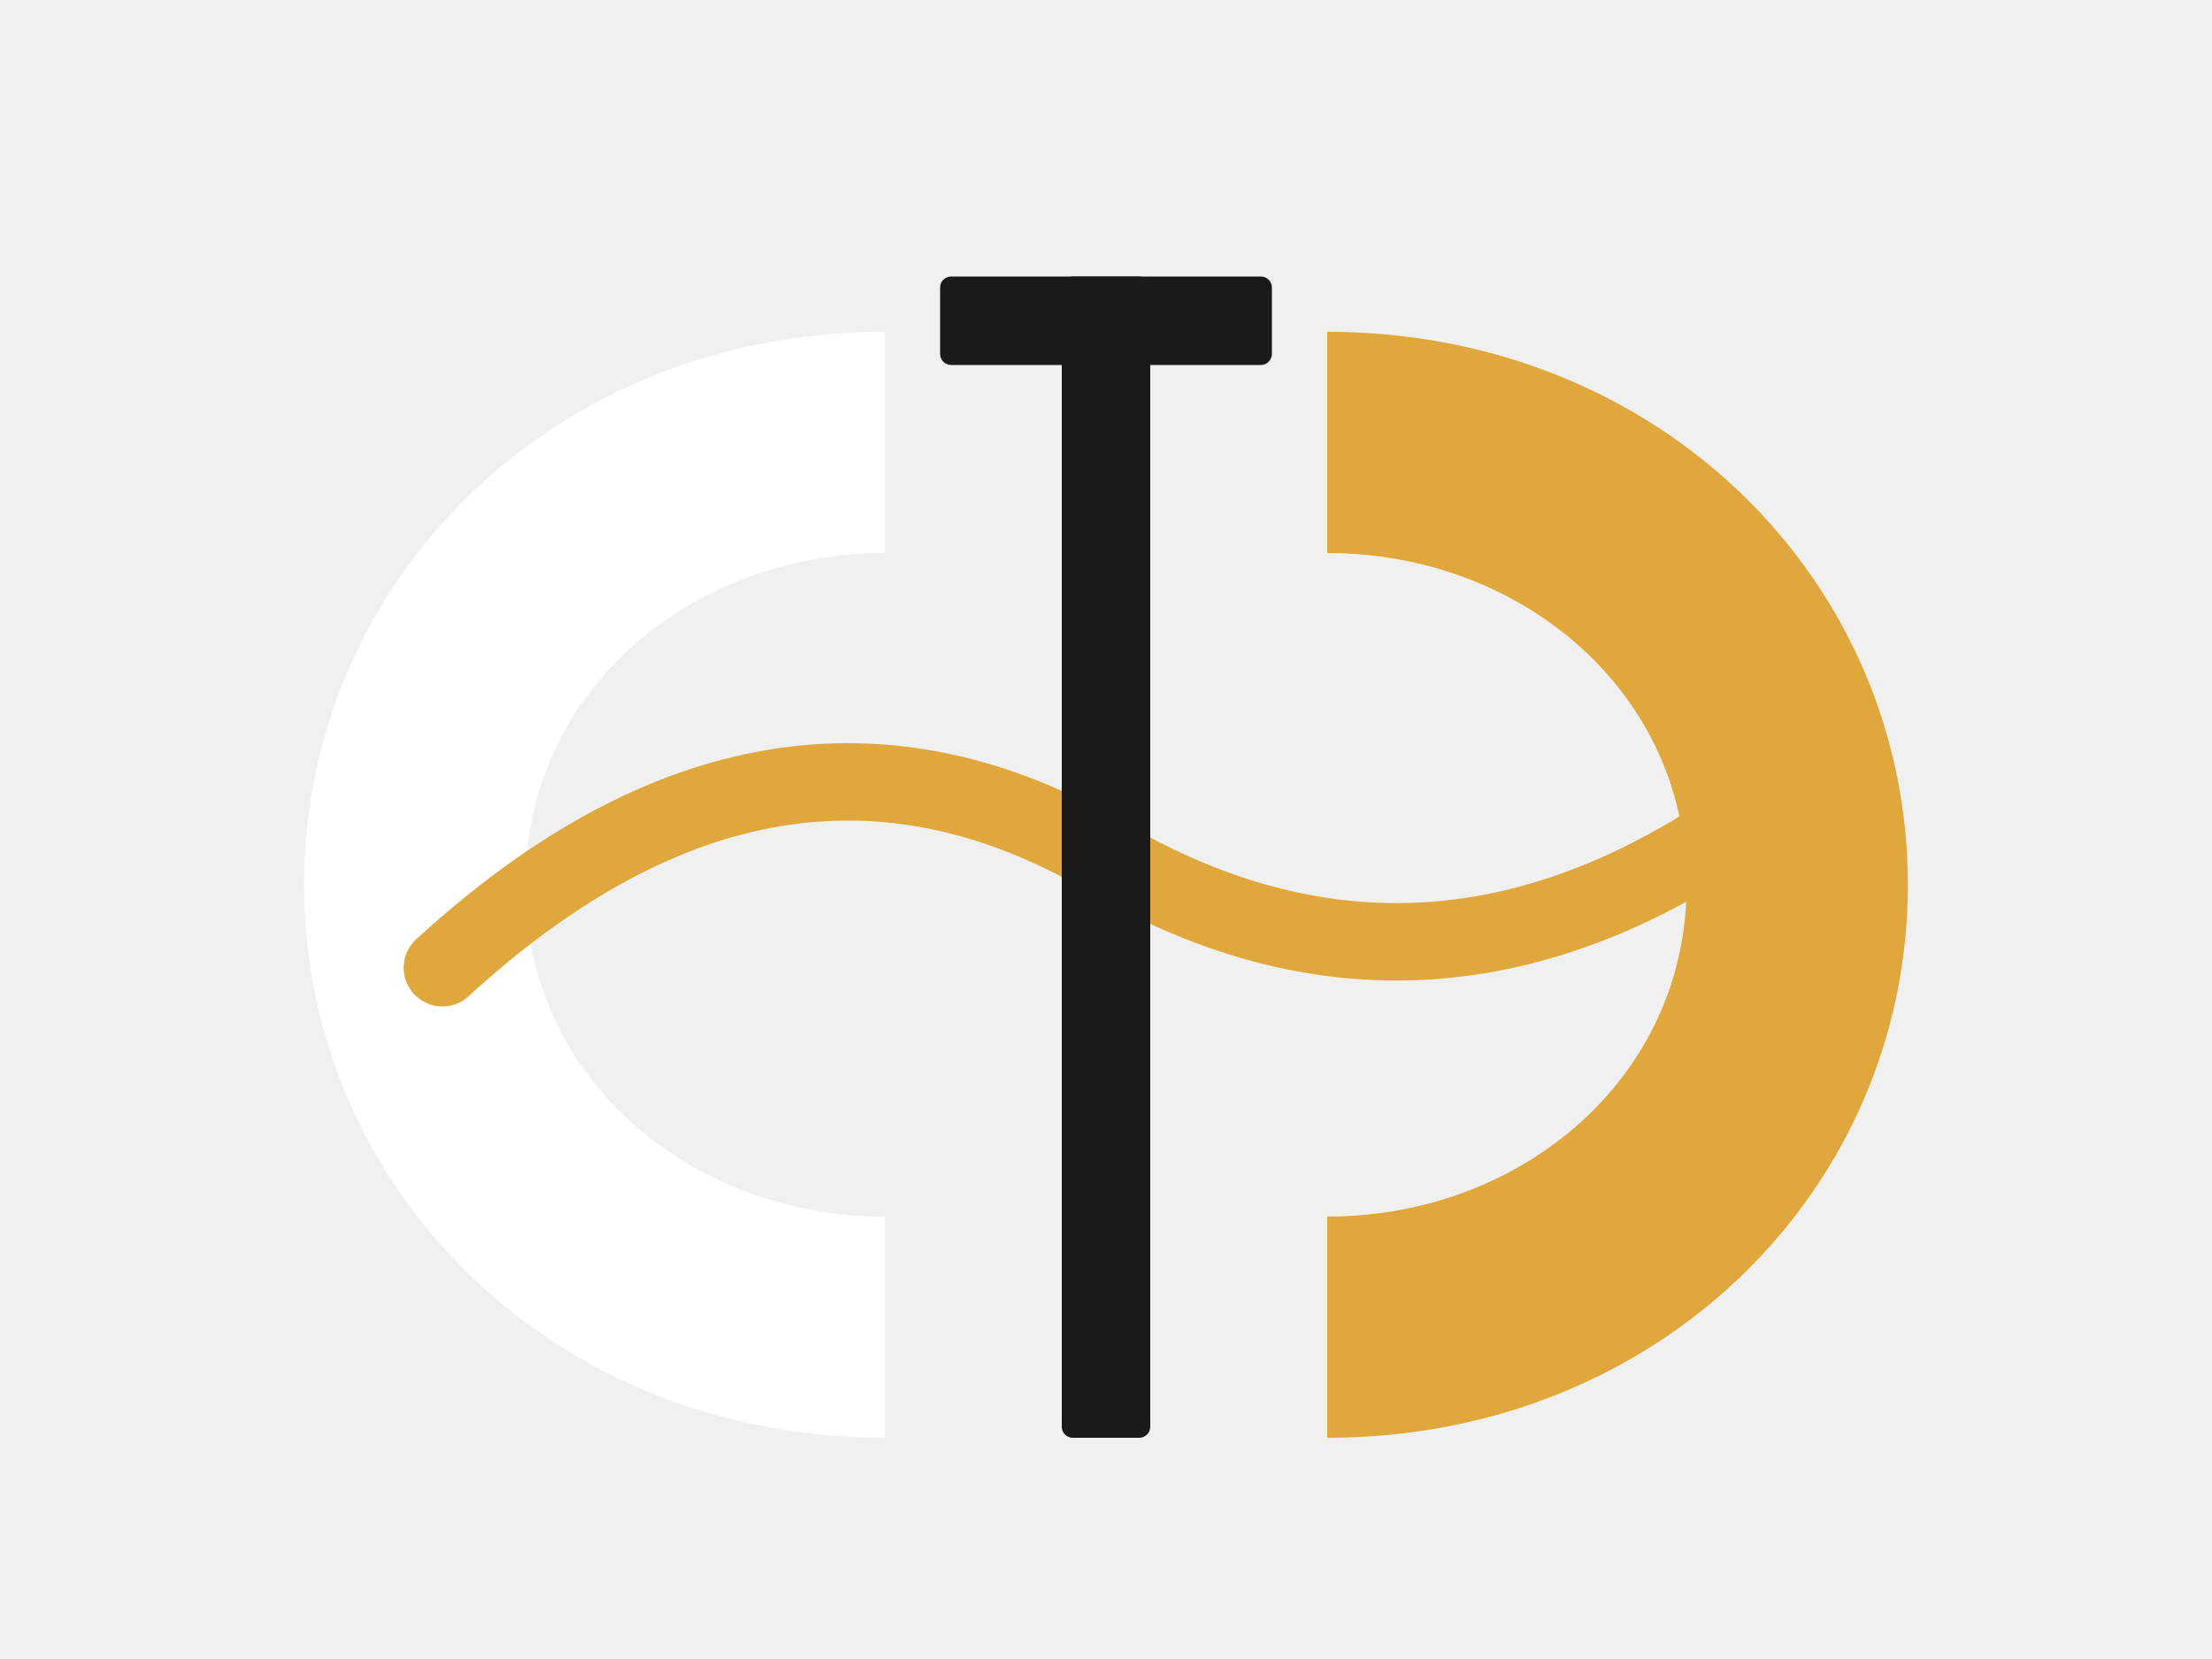
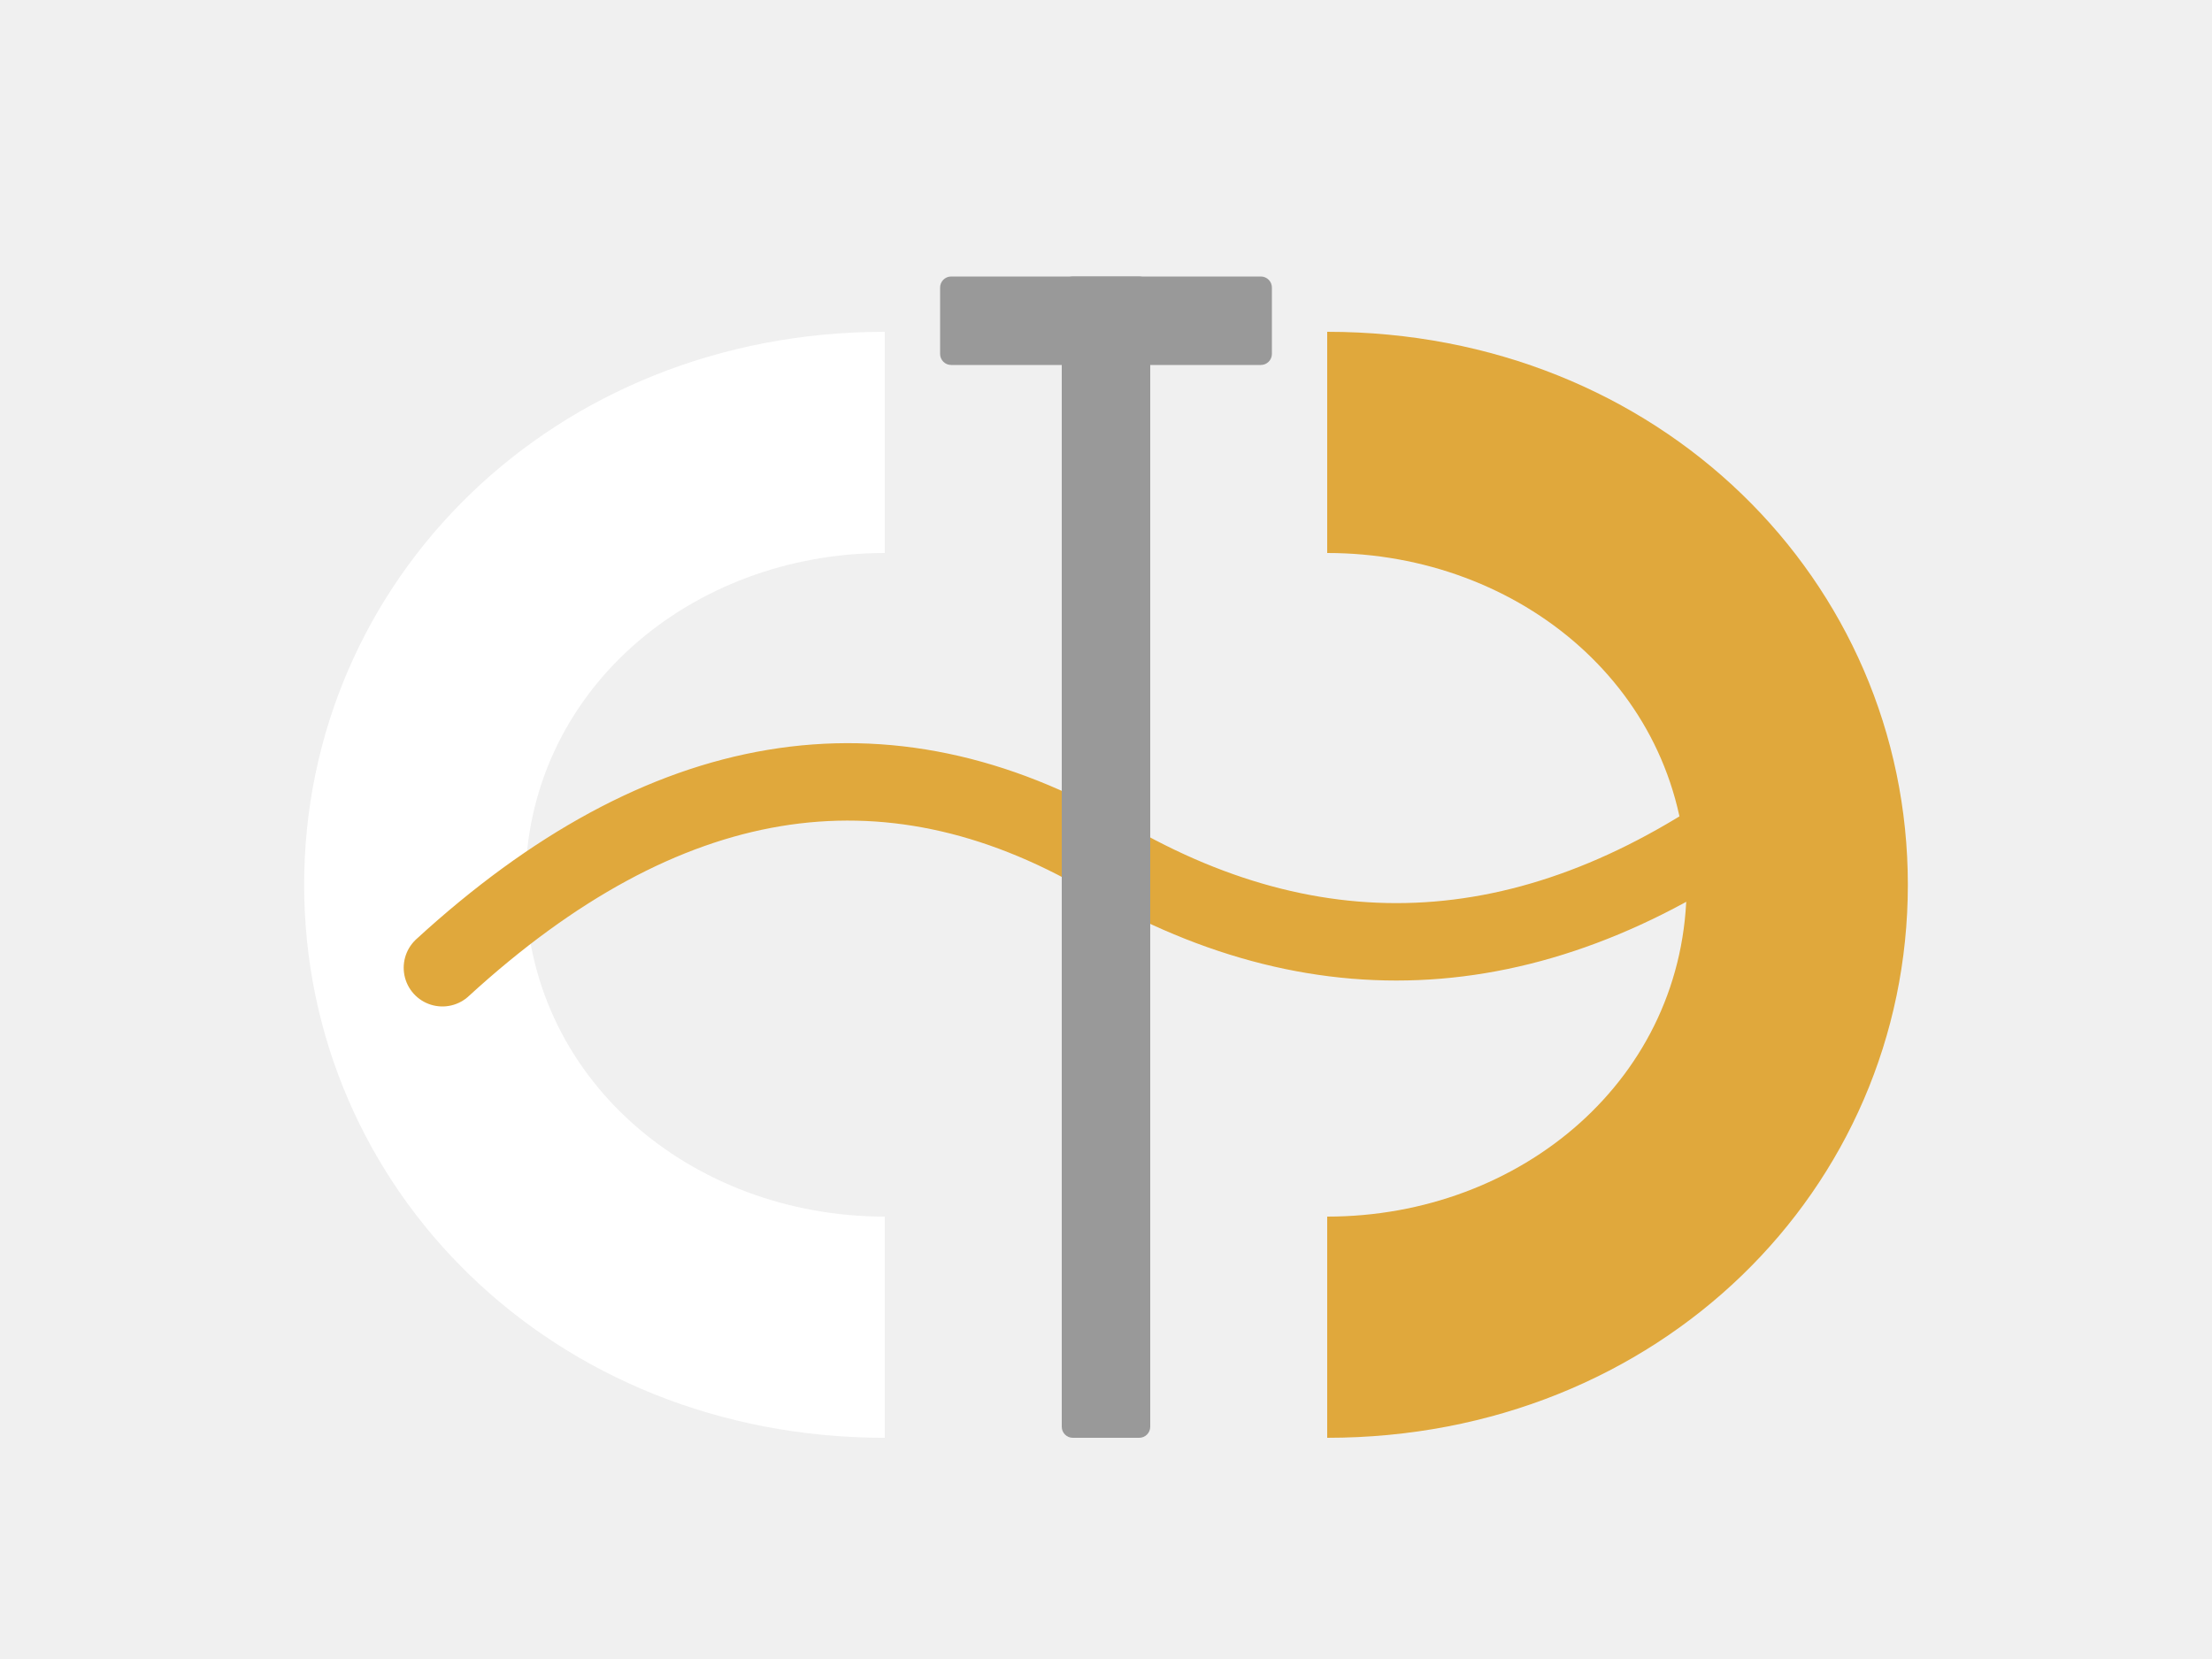
<svg xmlns="http://www.w3.org/2000/svg" viewBox="0 0 400 300" fill="none">
  <path d="M160 60 C100 60 55 105 55 160 C55 215 100 260 160 260 L160 220 C125 220 95 195 95 160 C95 125 125 100 160 100 Z" fill="#ffffff" />
  <path d="M80 175 Q140 120 200 155 Q260 190 320 145" stroke="#E0A83C" stroke-width="14" stroke-linecap="round" fill="none" />
-   <rect x="170" y="50" width="60" height="16" rx="2" fill="#1a1a1a" />
-   <rect x="192" y="50" width="16" height="210" rx="2" fill="#1a1a1a" />
+   <rect x="170" y="50" width="60" height="16" rx="2" fill="#999999" />
+   <rect x="192" y="50" width="16" height="210" rx="2" fill="#999999" />
  <path d="M240 60 C300 60 345 105 345 160 C345 215 300 260 240 260 L240 220 C275 220 305 195 305 160 C305 125 275 100 240 100 Z" fill="#E0A83C" />
</svg>
